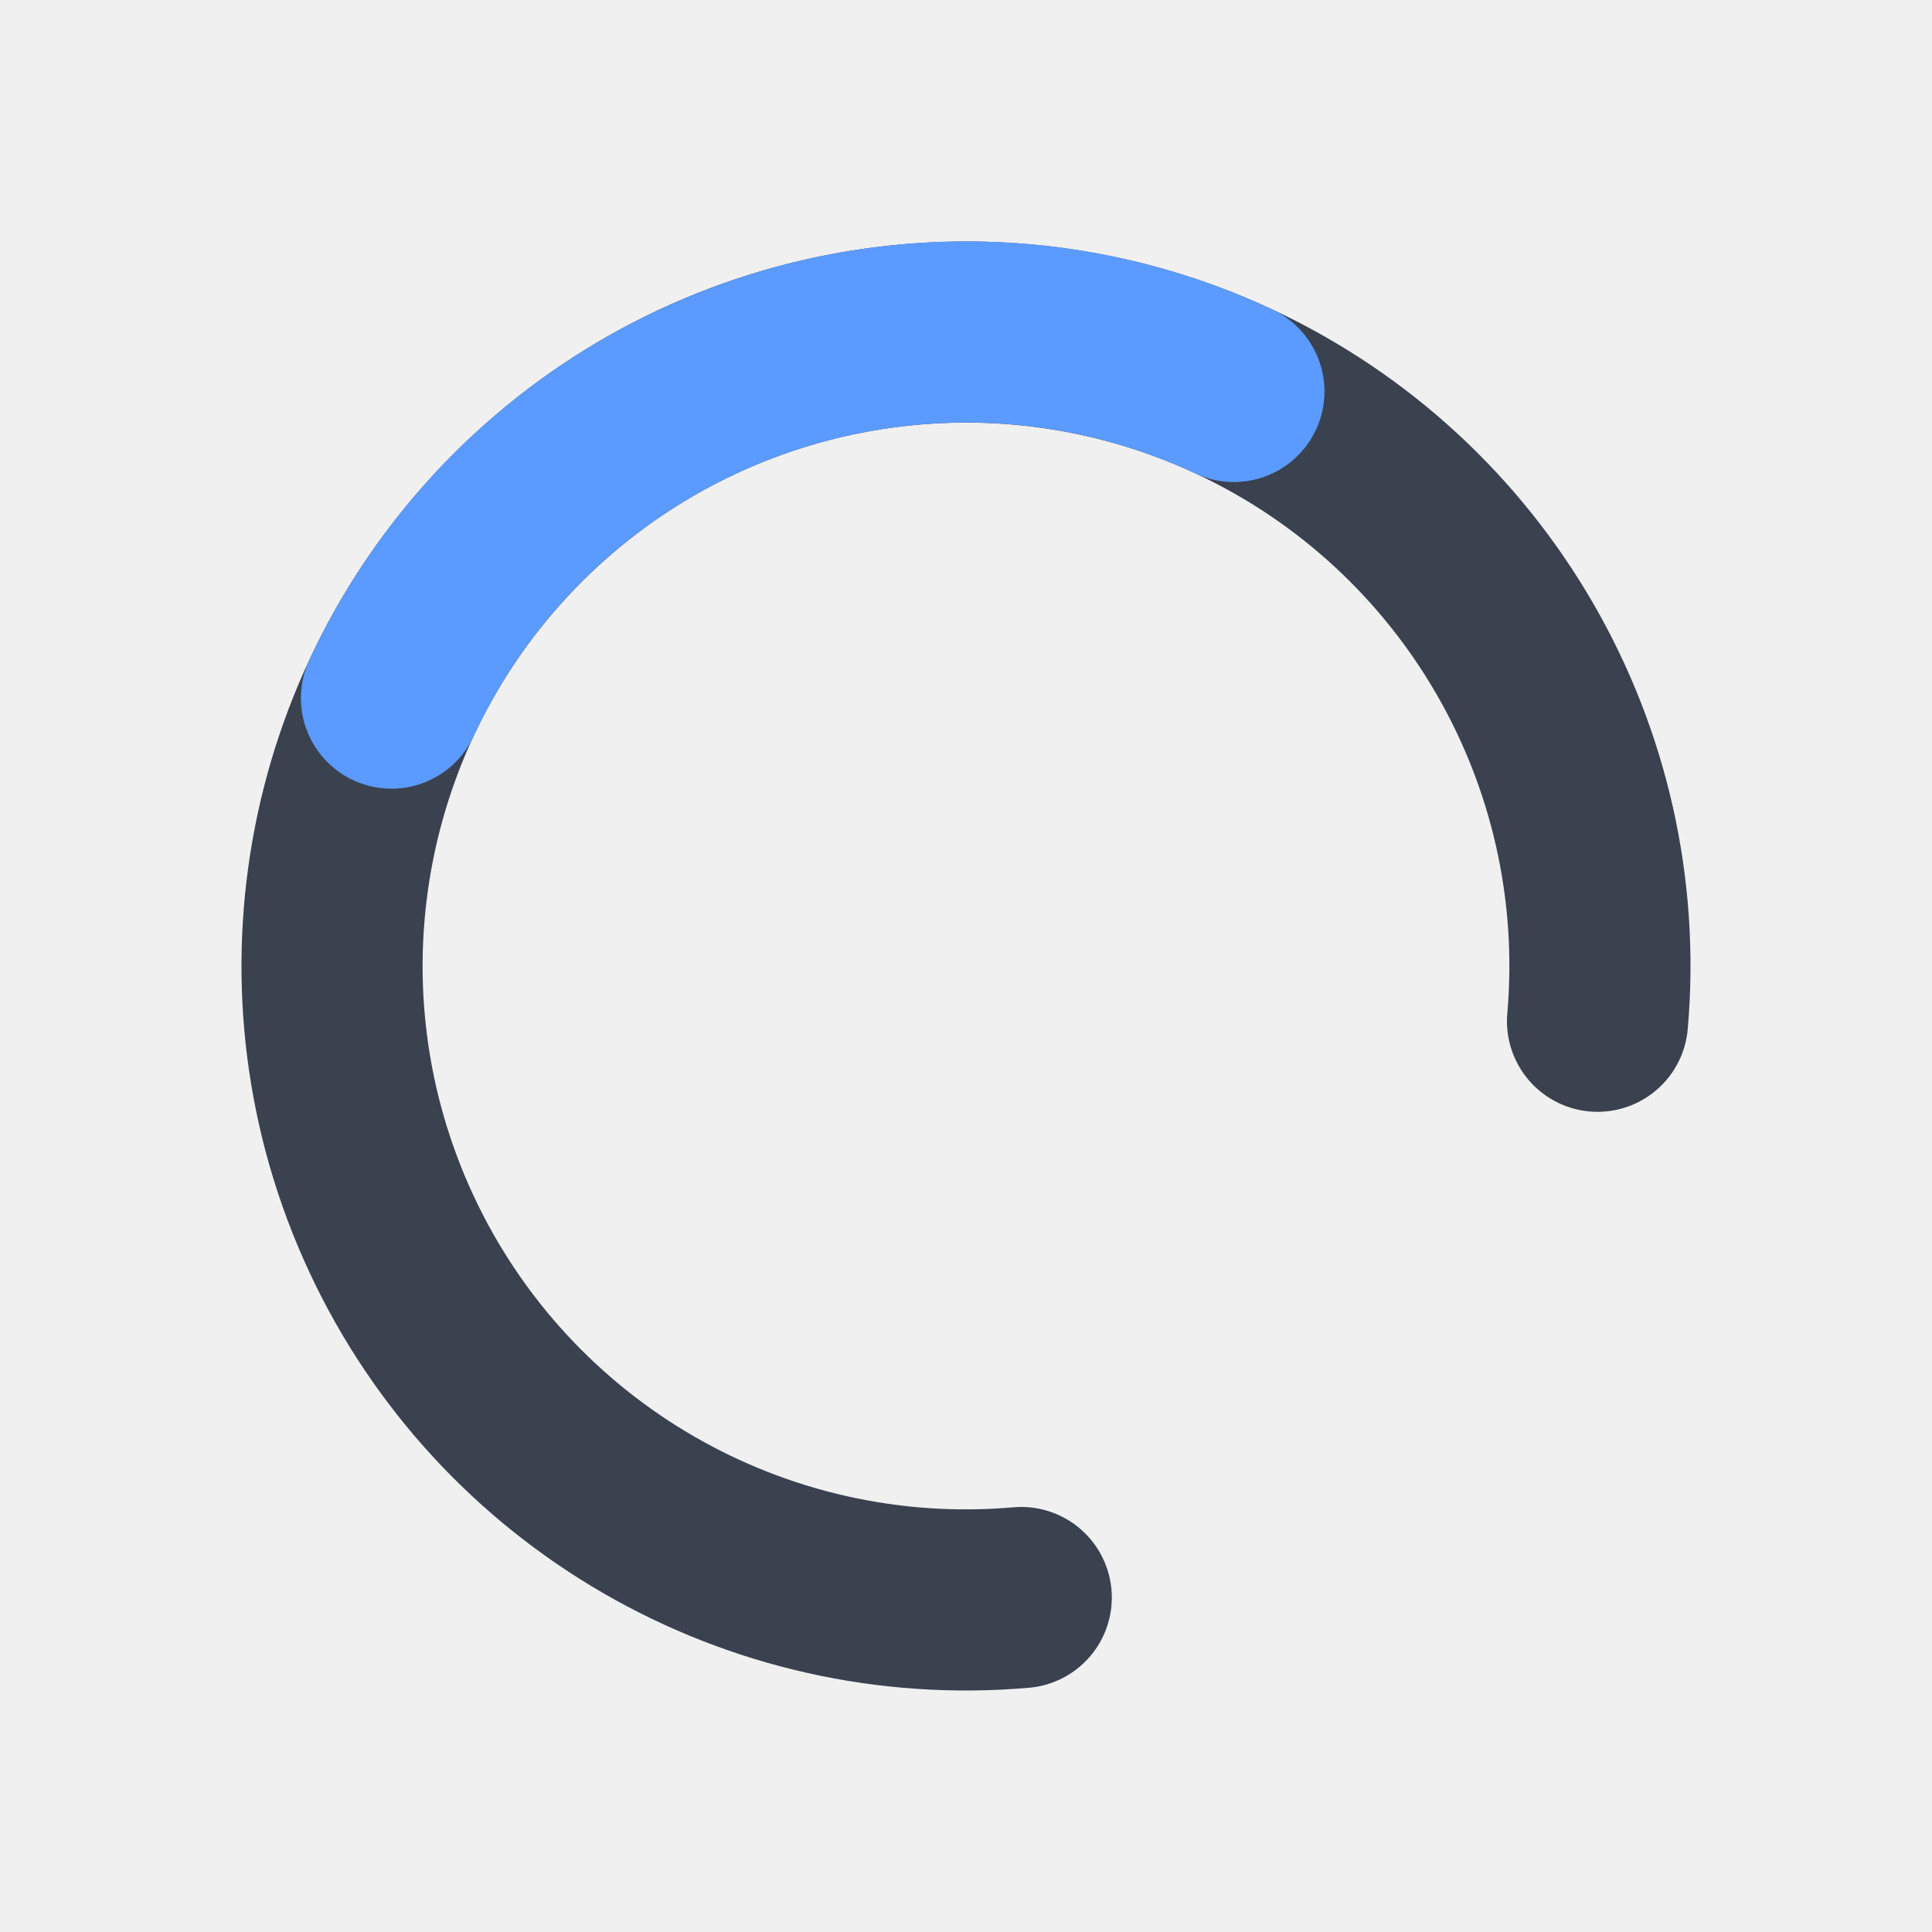
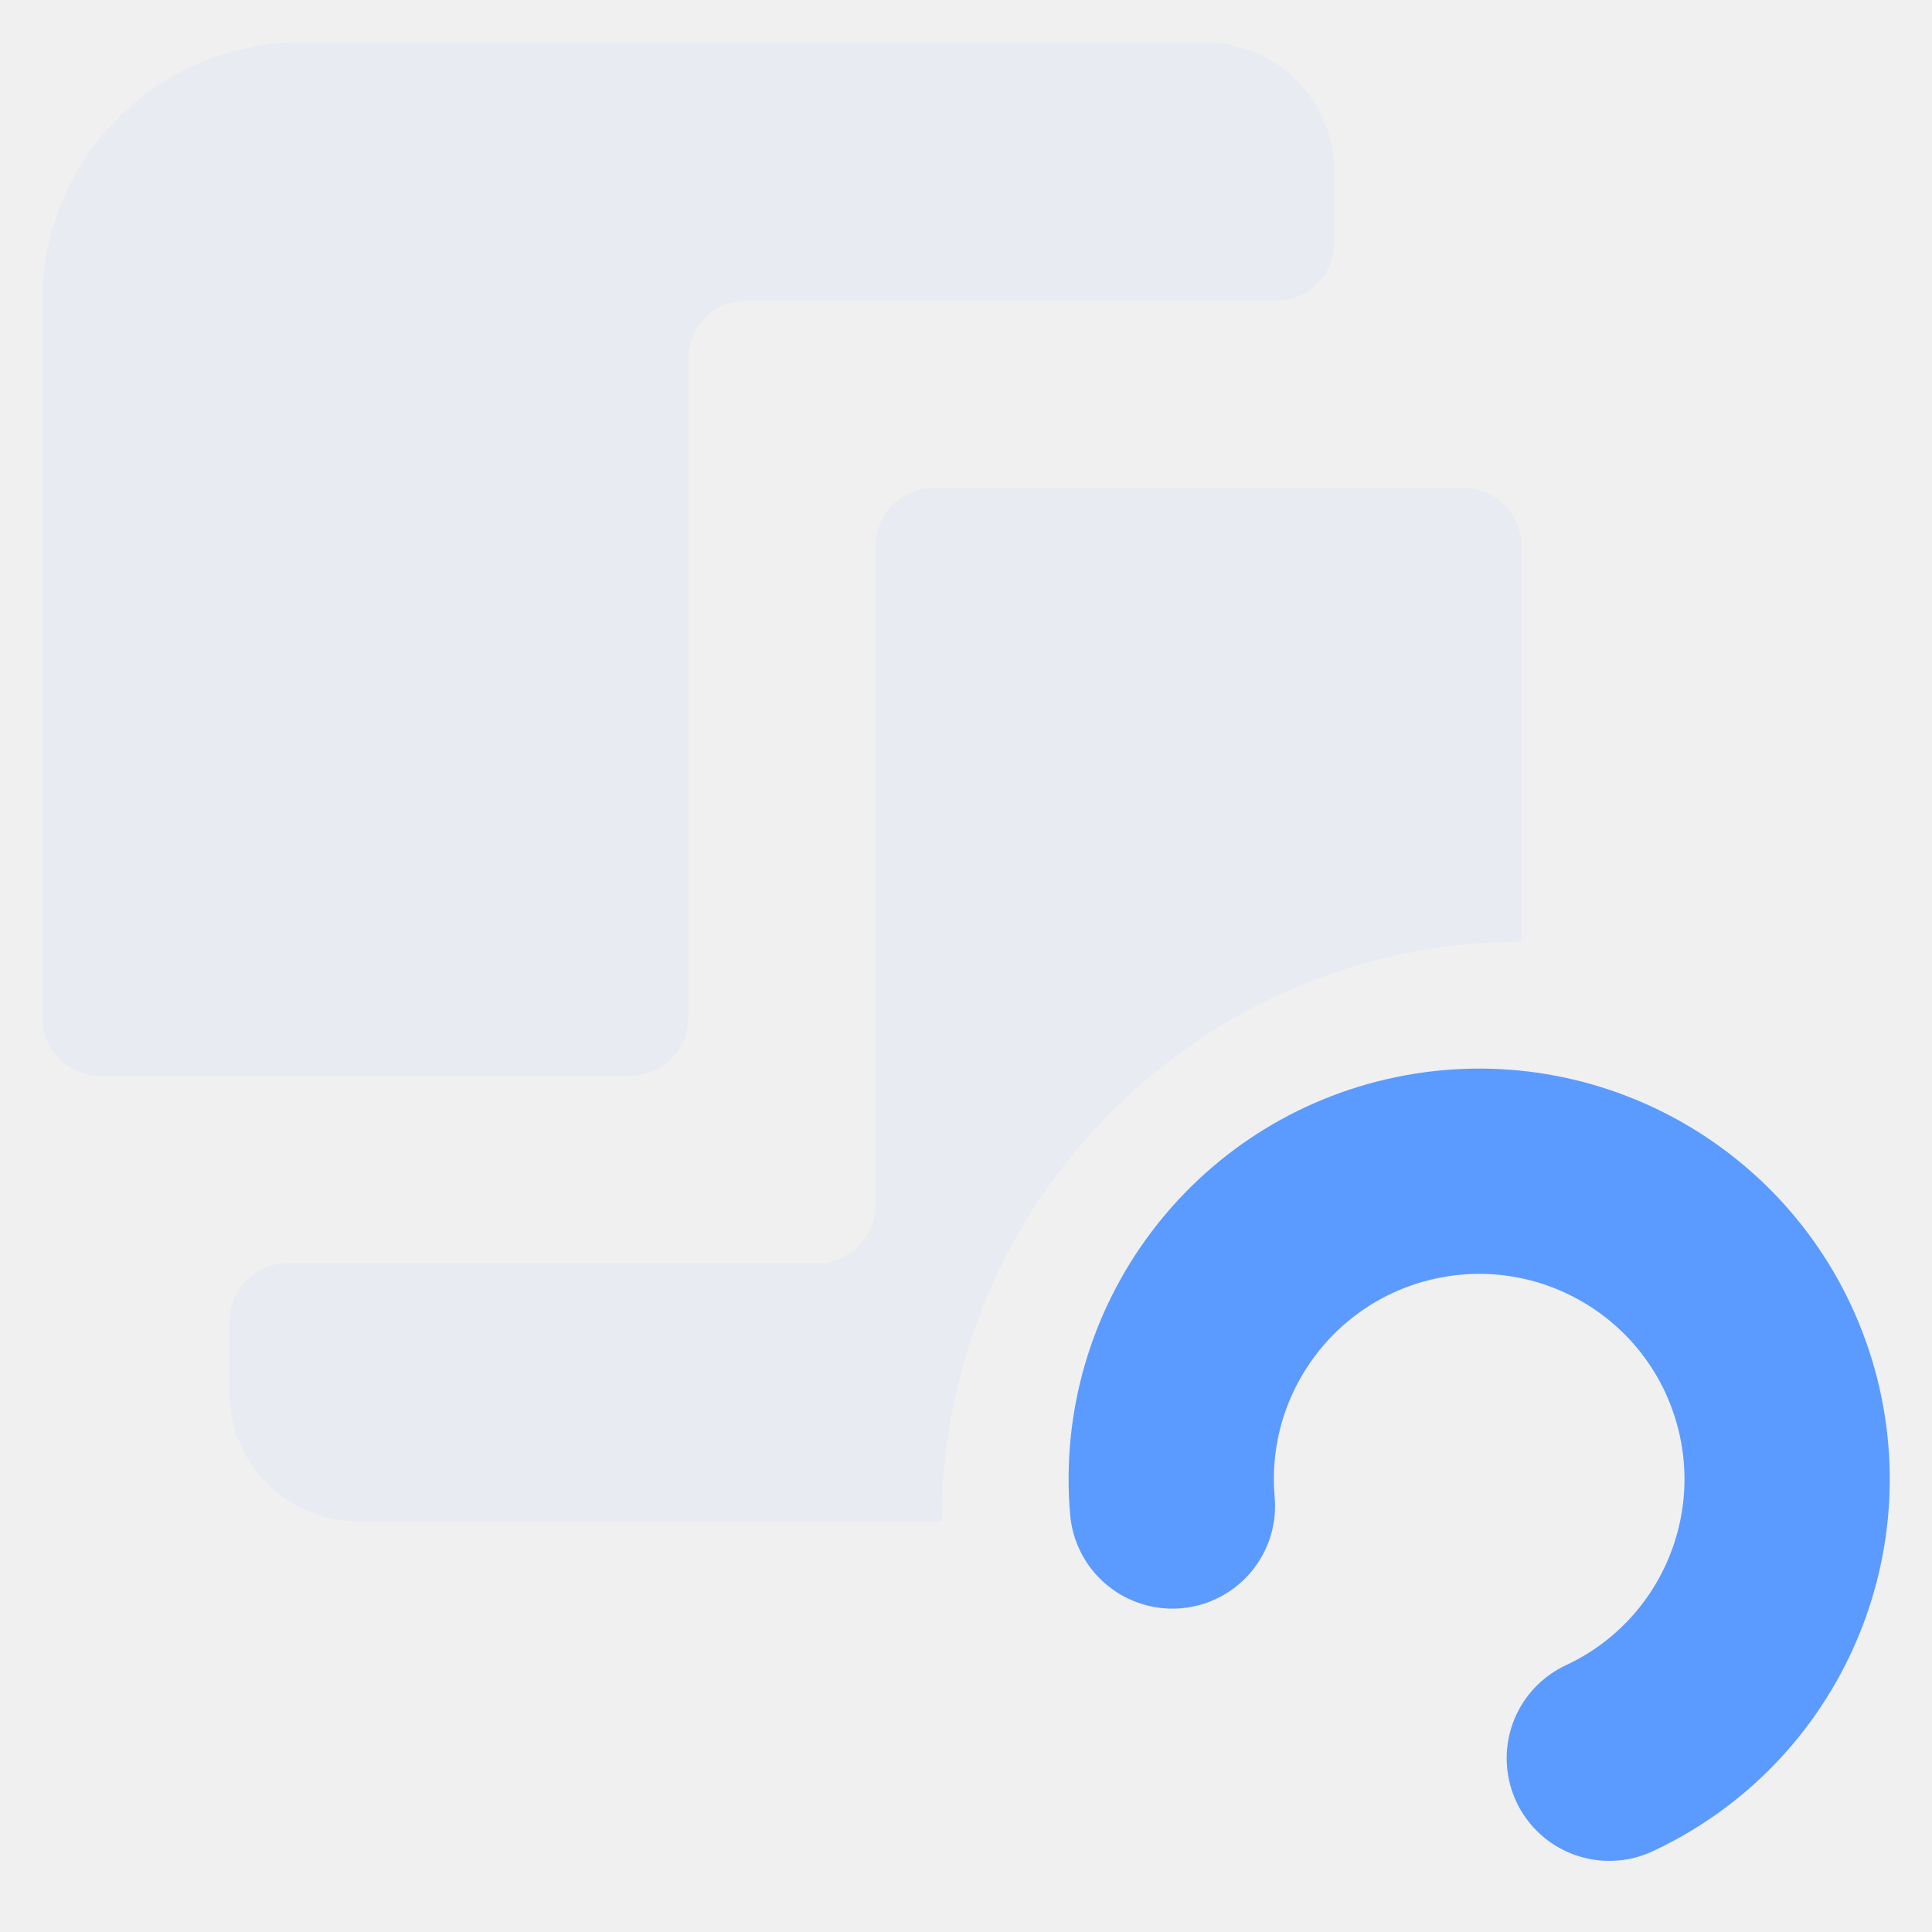
<svg xmlns="http://www.w3.org/2000/svg" width="32" height="32" viewBox="0 0 32 32" fill="none" stroke-linejoin="round" stroke-linecap="round" role="img" aria-label="superbackup — running (dark)">
-   <path d="M 16.915 26.460 A 10.5 10.5 0 1 1 26.460 16.915" fill="none" stroke="#3A4250" stroke-width="3" stroke-linecap="round" />
-   <path d="M 6.484 11.563 A 10.5 10.5 0 0 1 20.437 6.484" fill="none" stroke="#5B9BFF" stroke-width="3" stroke-linecap="round" />
+   <defs>
+     <mask id="badge-clearance">
+       <rect x="0" y="0" width="32" height="32" fill="#fff" />
+       <circle cx="24.5" cy="24.5" r="9.6" fill="#000" />
+     </mask>
+   </defs>
+   <g transform="translate(0.7 0.7)" mask="url(#badge-clearance)">
+     <path d="M 0 4.28 A 4.28 4.28 0 0 1 4.28 0 L 19.26 0 A 2.14 2.14 0 0 1 21.4 2.14 L 21.4 3.317 A 0.963 0.963 0 0 1 20.437 4.28 L 11.663 4.28 A 0.963 0.963 0 0 0 10.7 5.243 L 10.7 16.157 A 0.963 0.963 0 0 1 9.737 17.12 L 0.963 17.12 A 0.963 0.963 0 0 1 0 16.157 Z" fill="#E8ECF2" />
+     <path d="M 0 4.28 A 4.28 4.28 0 0 1 4.28 0 L 19.26 0 A 2.14 2.14 0 0 1 21.4 2.14 L 21.4 3.317 A 0.963 0.963 0 0 1 20.437 4.28 L 11.663 4.28 A 0.963 0.963 0 0 0 10.7 5.243 L 10.7 16.157 A 0.963 0.963 0 0 1 9.737 17.12 L 0.963 17.12 A 0.963 0.963 0 0 1 0 16.157 Z" fill="#E8ECF2" transform="translate(3.1 3.1) rotate(180 10.7 10.7)" />
+   </g>
+   <path d="M 19.419 24.944 A 5.1 5.1 0 1 1 26.655 29.122" fill="none" stroke="#5B9BFF" stroke-width="3.4" stroke-linecap="round" />
</svg>
